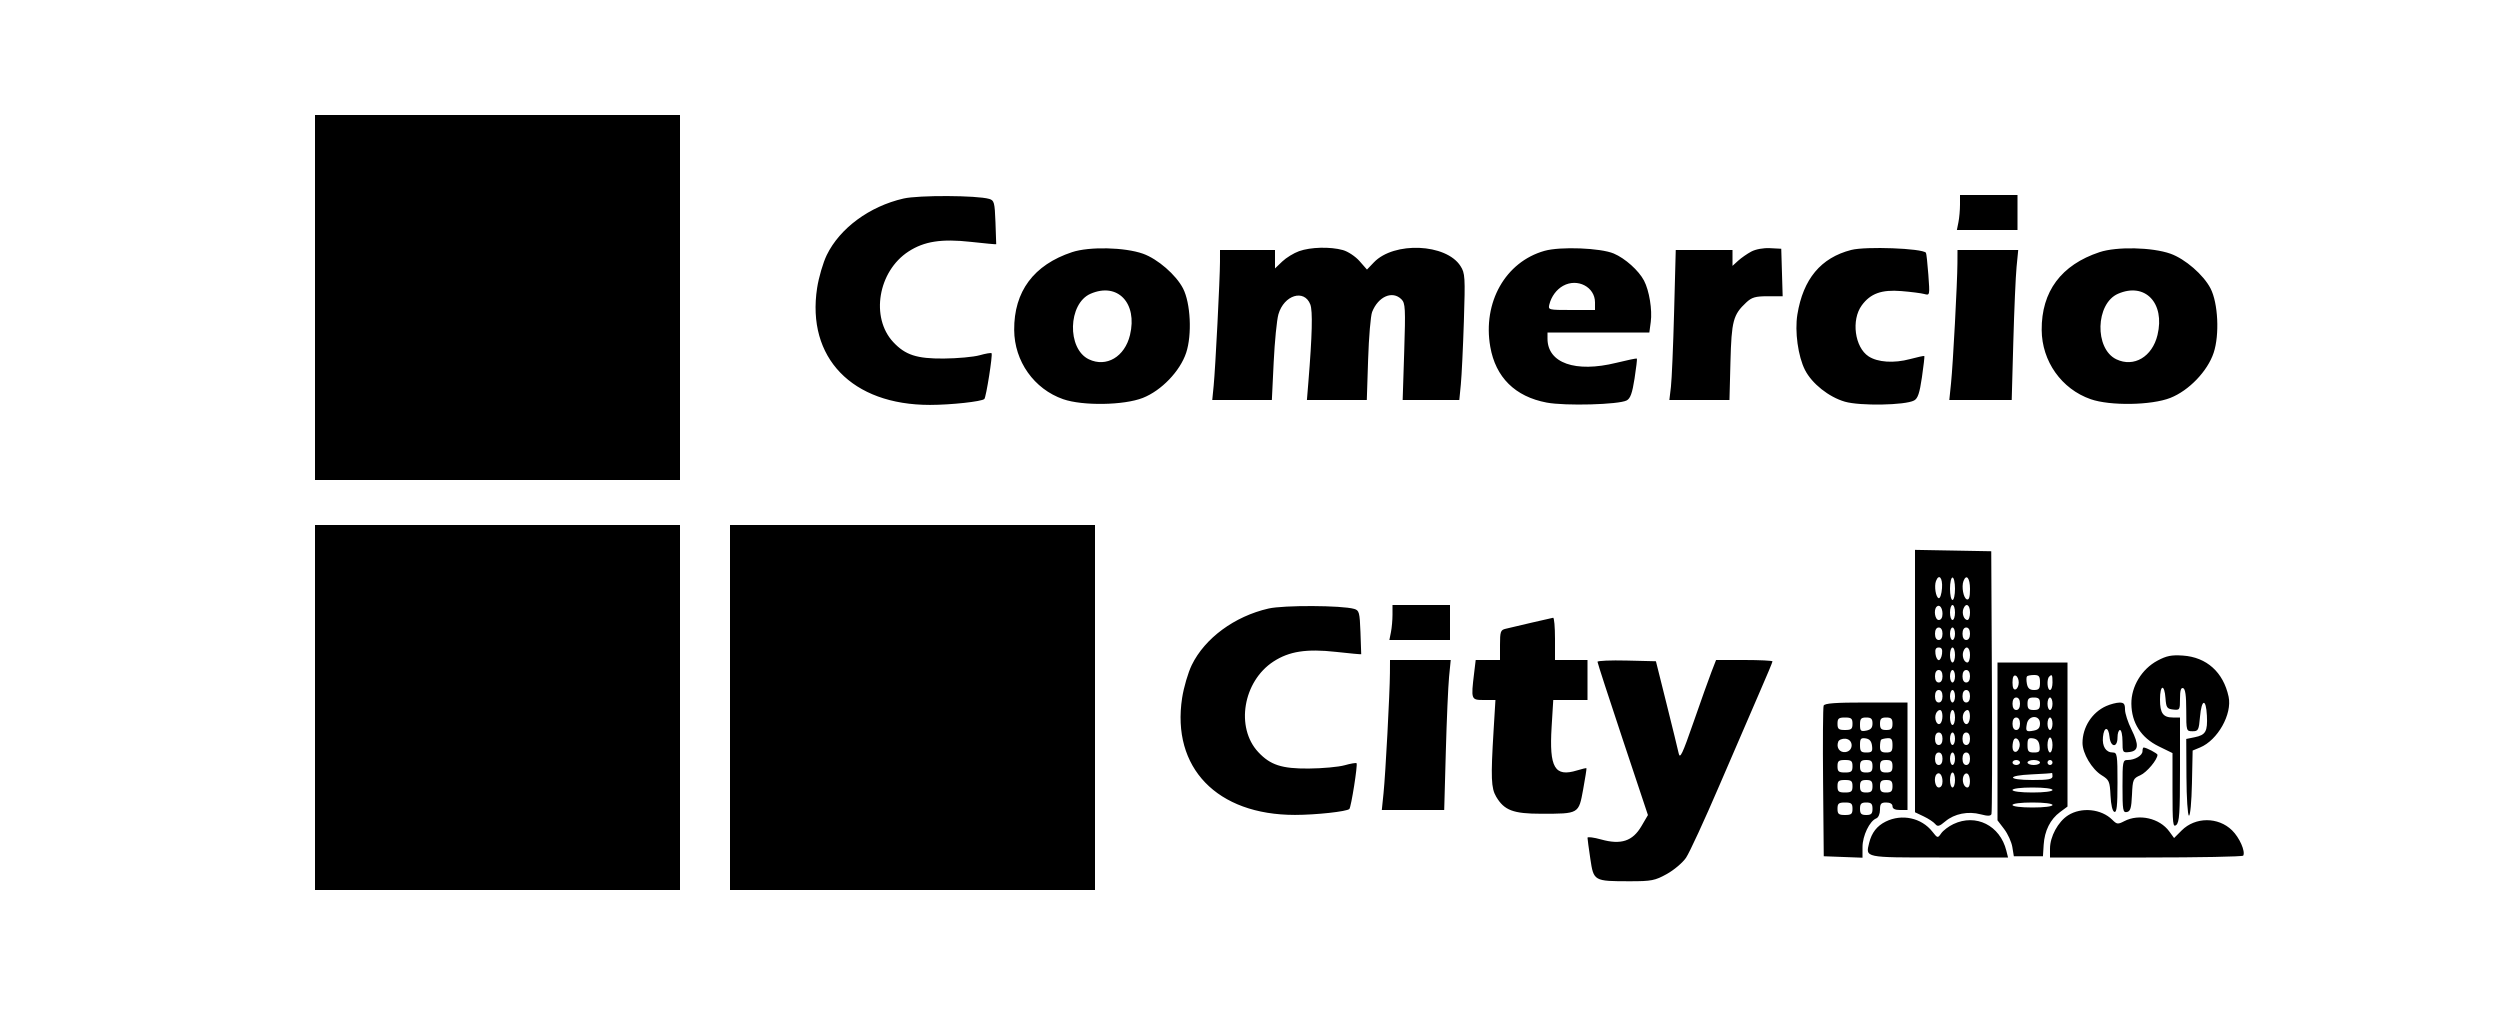
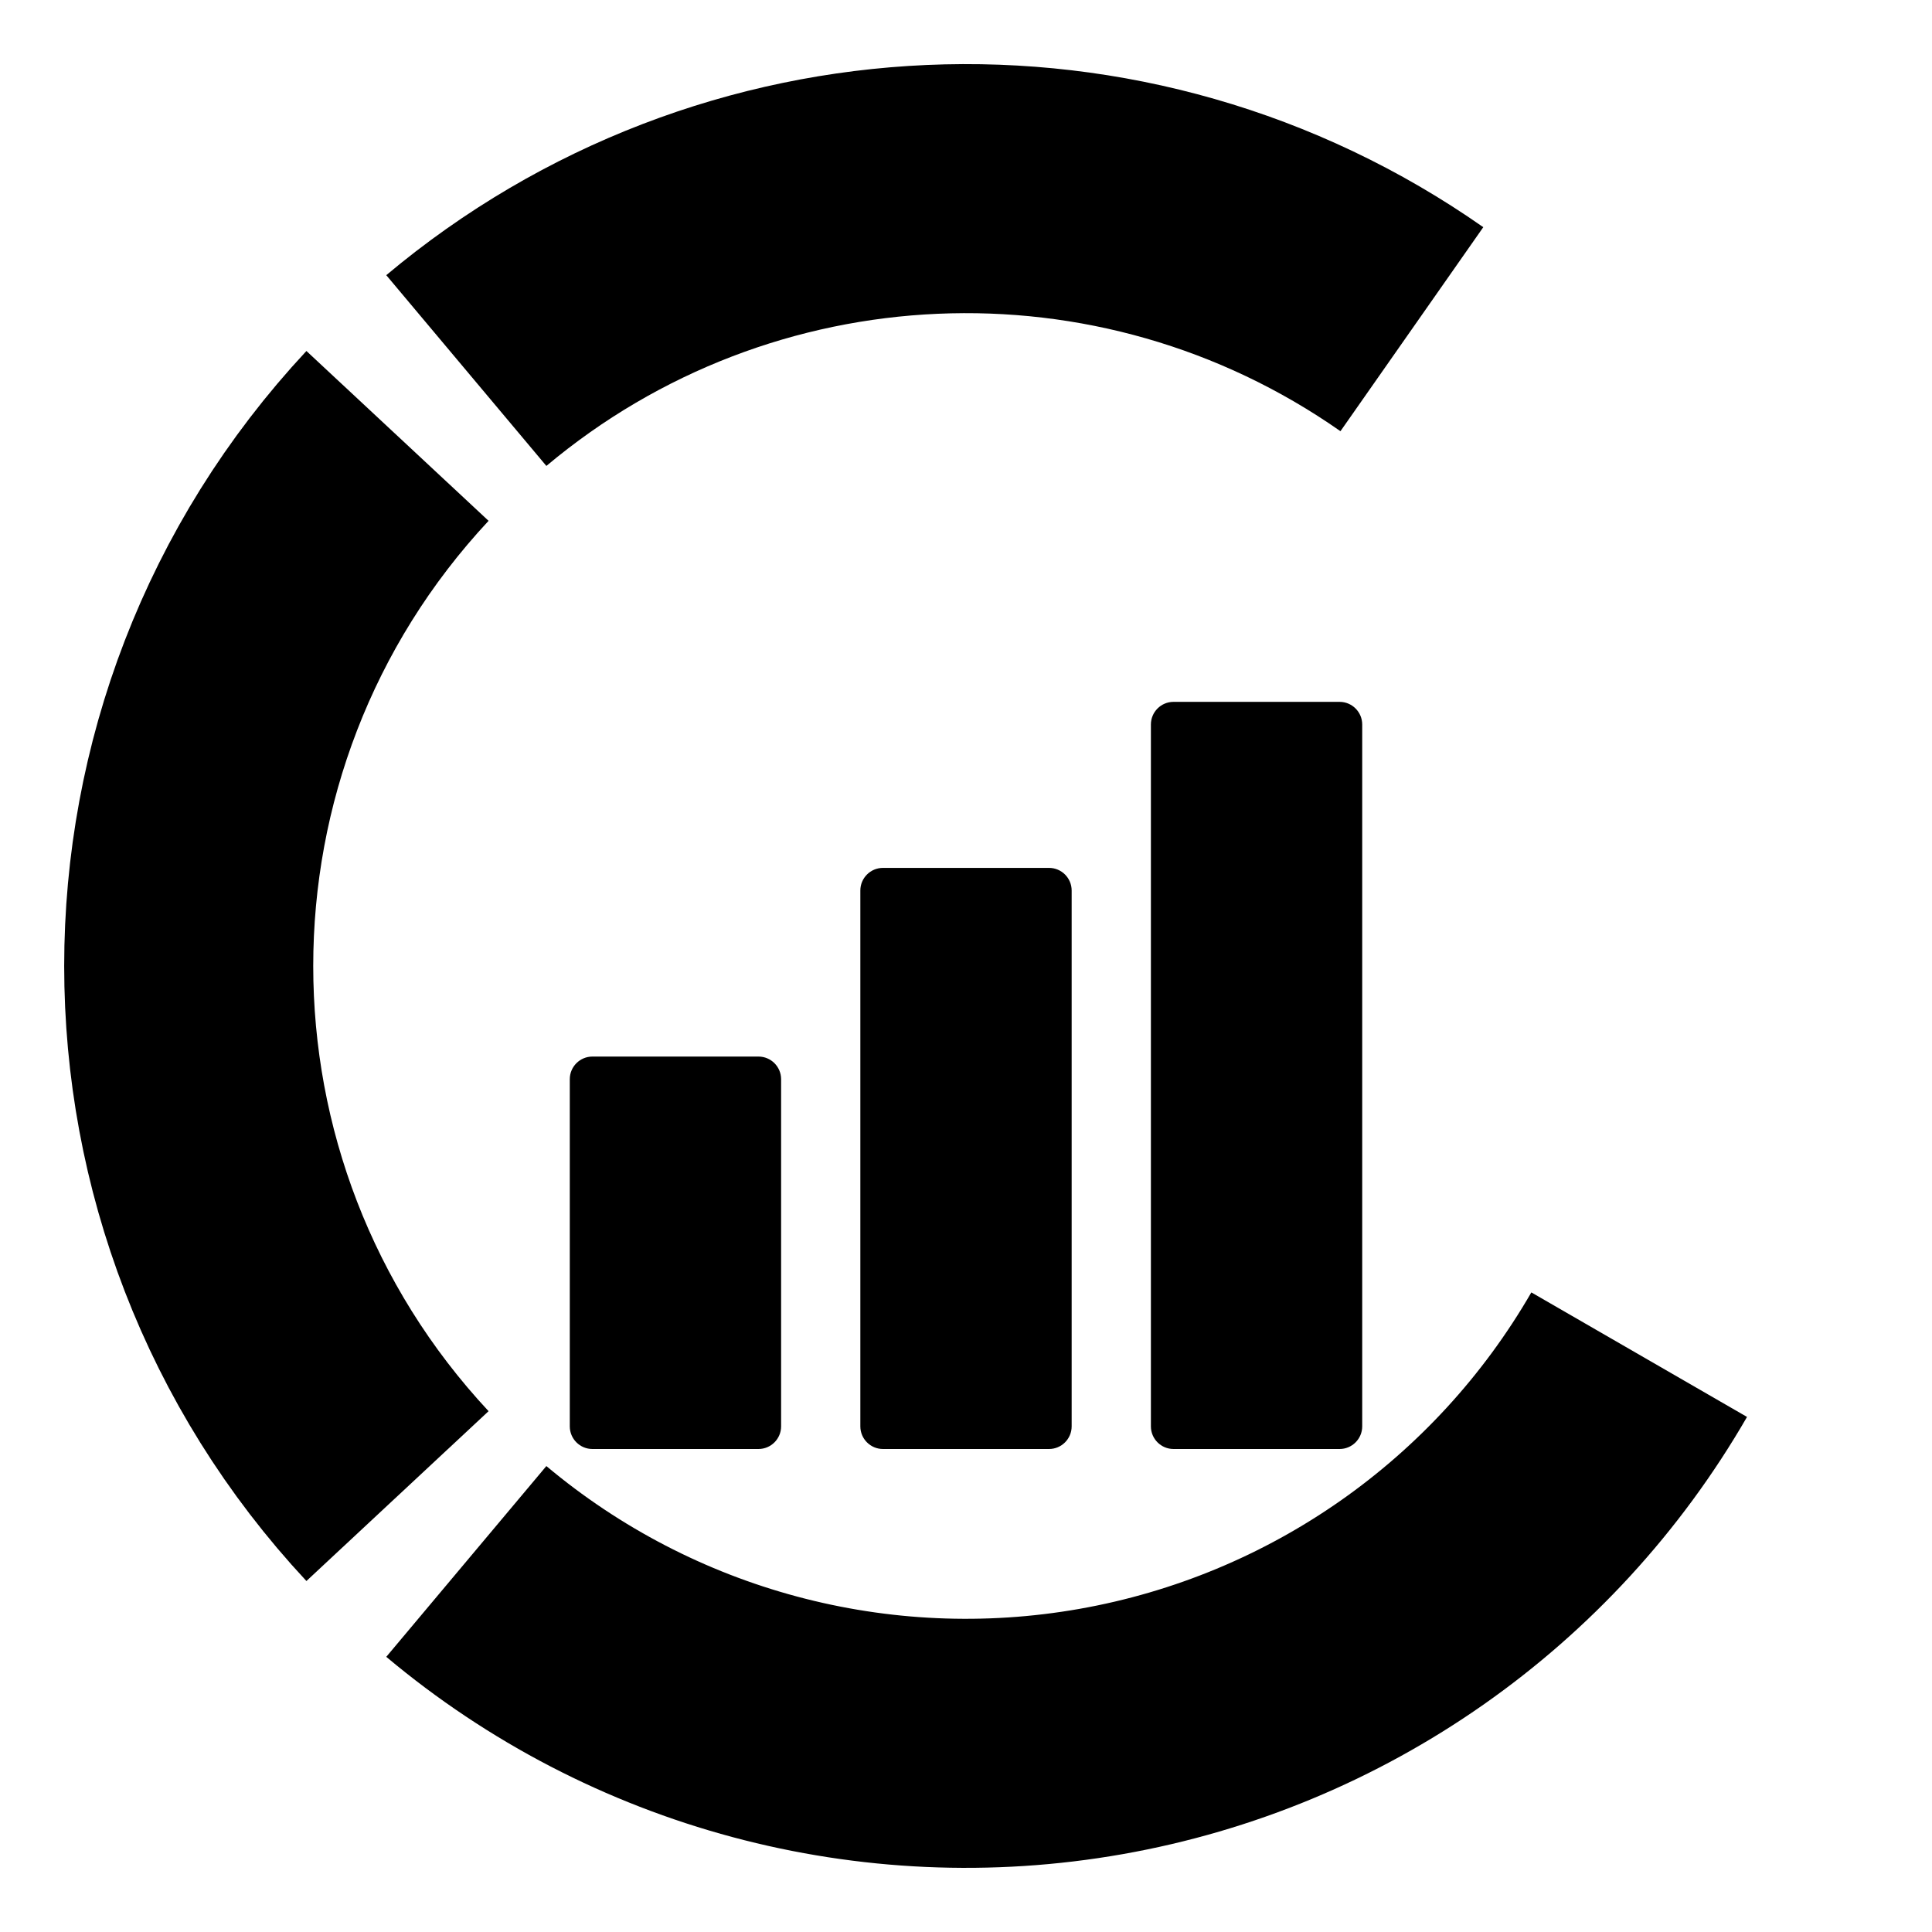
- <svg xmlns="http://www.w3.org/2000/svg" width="1000" height="404" viewBox="0 0 1000 404" version="1.1">
-   <path d="M 126 119 L 126 192 199 192 L 272 192 272 119 L 272 46 199 46 L 126 46 126 119 M 361.411 79.413 C 347.814 82.530, 335.940 91.269, 330.706 102.013 C 329.236 105.031, 327.501 110.943, 326.852 115.152 C 322.545 143.078, 340.779 161.985, 372 161.965 C 380.400 161.960, 392.717 160.617, 393.739 159.595 C 394.461 158.872, 397.149 141.816, 396.624 141.290 C 396.392 141.058, 394.244 141.423, 391.851 142.102 C 389.458 142.780, 383 143.372, 377.500 143.417 C 366.715 143.506, 362.127 142.011, 357.298 136.834 C 348.124 126.999, 351.231 108.515, 363.387 100.610 C 369.681 96.516, 376.606 95.446, 388.353 96.749 C 393.913 97.366, 398.473 97.788, 398.486 97.686 C 398.500 97.584, 398.364 93.607, 398.185 88.848 C 397.887 80.959, 397.666 80.140, 395.679 79.563 C 390.726 78.124, 367.478 78.022, 361.411 79.413 M 784 81.875 C 784 84.006, 783.719 87.156, 783.375 88.875 L 782.750 92 794.875 92 L 807 92 807 85 L 807 78 795.500 78 L 784 78 784 81.875 M 428.836 100.855 C 413.479 105.940, 405.567 116.578, 405.673 132 C 405.758 144.521, 413.614 155.611, 425.280 159.680 C 433.082 162.400, 449.584 162.132, 457.131 159.162 C 464.565 156.236, 472.018 148.472, 474.465 141.106 C 476.856 133.906, 476.241 121.235, 473.214 115.372 C 470.412 109.943, 463.054 103.564, 457.195 101.483 C 449.892 98.890, 435.718 98.576, 428.836 100.855 M 519.637 100.465 C 517.513 101.222, 514.475 103.087, 512.887 104.608 L 510 107.374 510 103.687 L 510 100 499 100 L 488 100 487.994 104.750 C 487.984 111.412, 486.153 147.315, 485.468 154.250 L 484.901 160 496.822 160 L 508.744 160 509.474 144.868 C 509.875 136.546, 510.727 127.926, 511.368 125.714 C 513.601 118.003, 521.698 115.504, 524.123 121.778 C 525.120 124.360, 524.880 134.082, 523.357 152.750 L 522.765 160 534.742 160 L 546.720 160 547.249 143.750 C 547.539 134.813, 548.260 126.280, 548.849 124.790 C 551.307 118.571, 556.978 116.121, 560.579 119.722 C 562.135 121.278, 562.242 123.307, 561.682 140.722 L 561.062 160 572.393 160 L 583.724 160 584.334 153.750 C 584.670 150.313, 585.218 138.950, 585.551 128.500 C 586.117 110.755, 586.028 109.297, 584.197 106.420 C 578.468 97.419, 557.615 96.529, 549.556 104.941 L 546.789 107.829 543.812 104.439 C 542.175 102.574, 539.185 100.590, 537.168 100.030 C 532.106 98.624, 524.255 98.819, 519.637 100.465 M 617.803 100.337 C 602.173 104.753, 593.016 120.943, 596.107 138.696 C 598.238 150.928, 606.036 158.648, 618.669 161.032 C 626.113 162.437, 647.529 161.857, 650.690 160.166 C 652.145 159.387, 652.917 157.231, 653.821 151.411 C 654.482 147.163, 654.902 143.569, 654.757 143.423 C 654.611 143.277, 650.893 144.046, 646.496 145.131 C 630.155 149.162, 619 145.236, 619 135.453 L 619 133 639.368 133 L 659.737 133 660.302 128.786 C 660.953 123.931, 659.702 116.242, 657.611 112.251 C 655.491 108.202, 650.057 103.337, 645.500 101.408 C 640.211 99.168, 624.138 98.547, 617.803 100.337 M 700.500 100.637 C 698.850 101.520, 696.487 103.167, 695.250 104.296 L 693 106.349 693 103.174 L 693 100 681.649 100 L 670.299 100 669.644 124.750 C 669.284 138.363, 668.710 151.863, 668.368 154.750 L 667.746 160 679.766 160 L 691.786 160 692.182 144.750 C 692.607 128.361, 693.267 125.876, 698.486 121 C 700.719 118.913, 702.144 118.500, 707.114 118.500 L 713.066 118.500 712.783 109 L 712.500 99.500 708 99.265 C 705.355 99.127, 702.264 99.692, 700.500 100.637 M 740.500 99.976 C 728.330 103.105, 721.267 111.573, 718.949 125.814 C 717.848 132.579, 719.220 142.551, 722.003 148.005 C 724.779 153.448, 731.518 158.804, 737.936 160.670 C 743.991 162.430, 762.037 162.121, 765.635 160.195 C 767.126 159.397, 767.845 157.266, 768.773 150.902 C 769.435 146.360, 769.869 142.536, 769.737 142.404 C 769.605 142.272, 767.023 142.827, 763.999 143.638 C 757.555 145.366, 751.083 144.939, 747.431 142.547 C 741.883 138.912, 740.427 127.984, 744.711 122.136 C 748.184 117.396, 752.617 115.793, 760.500 116.428 C 764.350 116.739, 768.502 117.269, 769.727 117.607 C 771.935 118.216, 771.949 118.149, 771.338 109.861 C 770.999 105.262, 770.563 101.317, 770.370 101.093 C 768.842 99.321, 746.322 98.479, 740.500 99.976 M 839.836 100.855 C 824.479 105.940, 816.567 116.578, 816.673 132 C 816.758 144.521, 824.614 155.611, 836.280 159.680 C 844.082 162.400, 860.584 162.132, 868.131 159.162 C 875.565 156.236, 883.018 148.472, 885.465 141.106 C 887.856 133.906, 887.241 121.235, 884.214 115.372 C 881.412 109.943, 874.054 103.564, 868.195 101.483 C 860.892 98.890, 846.718 98.576, 839.836 100.855 M 782.972 105.250 C 782.929 113.165, 781.203 145.574, 780.416 153.250 L 779.724 160 792.203 160 L 804.683 160 805.325 136.750 C 805.678 123.963, 806.265 110.463, 806.628 106.750 L 807.289 100 795.145 100 L 783 100 782.972 105.250 M 625.241 114.325 C 622.604 115.790, 620.541 118.579, 619.749 121.750 C 619.196 123.964, 619.339 124, 628.594 124 L 638 124 638 120.955 C 638 114.787, 630.979 111.139, 625.241 114.325 M 436.216 117.505 C 427.191 121.427, 426.728 139.518, 435.546 143.723 C 442.558 147.067, 449.908 142.722, 452.001 133.996 C 455.071 121.198, 447.037 112.804, 436.216 117.505 M 847.216 117.505 C 838.191 121.427, 837.728 139.518, 846.546 143.723 C 853.558 147.067, 860.908 142.722, 863.001 133.996 C 866.071 121.198, 858.037 112.804, 847.216 117.505 M 126 283 L 126 356 199 356 L 272 356 272 283 L 272 210 199 210 L 126 210 126 283 M 292 283 L 292 356 365 356 L 438 356 438 283 L 438 210 365 210 L 292 210 292 283 M 766 272.427 L 766 324.906 769.454 326.545 C 771.354 327.447, 773.431 328.814, 774.070 329.584 C 775.045 330.759, 775.698 330.590, 778.145 328.531 C 781.785 325.469, 787.250 324.387, 792.287 325.731 C 795.091 326.479, 796.273 326.452, 796.587 325.632 C 796.825 325.009, 796.903 301.100, 796.760 272.500 L 796.500 220.500 781.250 220.224 L 766 219.948 766 272.427 M 774.394 232.416 C 773.602 234.478, 774.335 239.026, 775.500 239.281 C 776.050 239.401, 776.638 237.588, 776.807 235.250 C 777.106 231.120, 775.579 229.327, 774.394 232.416 M 780 235.500 C 780 237.975, 780.450 240, 781 240 C 781.550 240, 782 237.975, 782 235.500 C 782 233.025, 781.550 231, 781 231 C 780.450 231, 780 233.025, 780 235.500 M 785.394 232.416 C 784.528 234.673, 785.384 239.308, 786.750 239.756 C 787.628 240.044, 788 238.802, 788 235.583 C 788 231.200, 786.541 229.427, 785.394 232.416 M 507.411 243.413 C 493.814 246.530, 481.940 255.269, 476.706 266.013 C 475.236 269.031, 473.501 274.943, 472.852 279.152 C 468.545 307.078, 486.779 325.985, 518 325.965 C 526.400 325.960, 538.717 324.617, 539.739 323.595 C 540.461 322.872, 543.149 305.816, 542.624 305.290 C 542.392 305.058, 540.244 305.423, 537.851 306.102 C 535.458 306.780, 529 307.372, 523.500 307.417 C 512.715 307.506, 508.127 306.011, 503.298 300.834 C 494.124 290.999, 497.231 272.515, 509.387 264.610 C 515.681 260.516, 522.606 259.446, 534.353 260.749 C 539.913 261.366, 544.473 261.788, 544.486 261.686 C 544.500 261.584, 544.364 257.607, 544.185 252.848 C 543.887 244.959, 543.666 244.140, 541.679 243.563 C 536.726 242.124, 513.478 242.022, 507.411 243.413 M 557 245.875 C 557 248.006, 556.719 251.156, 556.375 252.875 L 555.750 256 567.875 256 L 580 256 580 249 L 580 242 568.500 242 L 557 242 557 245.875 M 774.639 242.694 C 773.352 243.982, 774.003 248, 775.500 248 C 776.424 248, 777 247.062, 777 245.559 C 777 243.050, 775.773 241.560, 774.639 242.694 M 780 245 C 780 246.650, 780.450 248, 781 248 C 781.550 248, 782 246.650, 782 245 C 782 243.350, 781.550 242, 781 242 C 780.450 242, 780 243.350, 780 245 M 785.362 243.500 C 784.646 245.364, 785.588 248, 786.969 248 C 787.536 248, 788 246.650, 788 245 C 788 241.860, 786.351 240.922, 785.362 243.500 M 612.500 249.098 C 608.100 250.138, 603.487 251.225, 602.250 251.514 C 600.226 251.985, 600 252.639, 600 258.019 L 600 264 595.139 264 L 590.279 264 589.648 269.250 C 588.369 279.898, 588.407 280, 593.588 280 L 598.175 280 597.433 292.250 C 596.287 311.140, 596.449 315.258, 598.469 318.678 C 601.699 324.146, 605.277 325.500, 616.500 325.500 C 631.621 325.500, 631.465 325.590, 633.263 315.762 C 634.094 311.218, 634.690 307.402, 634.586 307.282 C 634.483 307.163, 632.782 307.561, 630.806 308.168 C 621.884 310.906, 619.655 307.103, 620.643 290.830 L 621.301 280 628.150 280 L 635 280 635 272 L 635 264 628.500 264 L 622 264 622 255.500 C 622 250.825, 621.663 247.046, 621.250 247.103 C 620.837 247.159, 616.900 248.057, 612.500 249.098 M 774 253.500 C 774 255.056, 774.567 256, 775.500 256 C 776.433 256, 777 255.056, 777 253.500 C 777 251.944, 776.433 251, 775.500 251 C 774.567 251, 774 251.944, 774 253.500 M 780 253.500 C 780 254.875, 780.450 256, 781 256 C 781.550 256, 782 254.875, 782 253.500 C 782 252.125, 781.550 251, 781 251 C 780.450 251, 780 252.125, 780 253.500 M 785 253.500 C 785 255.056, 785.567 256, 786.500 256 C 787.433 256, 788 255.056, 788 253.500 C 788 251.944, 787.433 251, 786.500 251 C 785.567 251, 785 251.944, 785 253.500 M 774.184 261.531 C 774.358 262.923, 774.950 264.062, 775.500 264.062 C 776.050 264.062, 776.642 262.923, 776.816 261.531 C 777.042 259.727, 776.664 259, 775.500 259 C 774.336 259, 773.958 259.727, 774.184 261.531 M 780 262 C 780 263.650, 780.450 265, 781 265 C 781.550 265, 782 263.650, 782 262 C 782 260.350, 781.550 259, 781 259 C 780.450 259, 780 260.350, 780 262 M 785.362 260.500 C 784.646 262.364, 785.588 265, 786.969 265 C 787.536 265, 788 263.650, 788 262 C 788 258.860, 786.351 257.922, 785.362 260.500 M 863 264.249 C 856.696 267.620, 852.483 274.573, 852.549 281.495 C 852.623 289.156, 856.431 295.085, 863.499 298.543 L 869 301.235 869 316.240 C 869 329.464, 869.178 331.097, 870.500 330 C 871.746 328.966, 872 325.215, 872 307.878 L 872 287 869.200 287 C 865.230 287, 864 285.296, 864 279.800 C 864 273.866, 865.771 273.422, 866.193 279.250 C 866.468 283.053, 866.789 283.533, 869.250 283.816 C 871.901 284.121, 872 283.966, 872 279.483 C 872 276.208, 872.369 274.956, 873.250 275.250 C 874.118 275.539, 874.500 278.239, 874.500 284.083 C 874.500 292.394, 874.531 292.500, 877 292.500 C 879.320 292.500, 879.536 292.085, 880 286.731 C 880.625 279.519, 882.412 279.200, 882.759 286.238 C 883.072 292.592, 882.284 293.990, 877.879 294.891 L 874.500 295.582 874.578 310.792 C 874.620 319.161, 875.070 326.114, 875.578 326.251 C 876.097 326.391, 876.622 320.754, 876.778 313.360 L 877.057 300.219 880.017 298.993 C 887.079 296.068, 892.942 285.634, 891.439 278.666 C 889.327 268.877, 882.654 262.876, 873.160 262.229 C 868.606 261.918, 866.621 262.313, 863 264.249 M 555.972 269.250 C 555.929 277.165, 554.203 309.574, 553.416 317.250 L 552.724 324 565.203 324 L 577.683 324 578.325 300.750 C 578.678 287.962, 579.265 274.462, 579.628 270.750 L 580.289 264 568.145 264 L 556 264 555.972 269.250 M 639 264.718 C 639 265.148, 643.539 279.118, 649.088 295.763 L 659.175 326.026 656.565 330.479 C 653.055 336.469, 648.419 338.002, 640.489 335.795 C 637.470 334.955, 635 334.639, 635 335.093 C 635 335.547, 635.505 339.317, 636.123 343.471 C 637.461 352.467, 637.520 352.500, 652 352.500 C 660.603 352.500, 661.992 352.227, 666.708 349.614 C 669.573 348.026, 673.036 345.101, 674.403 343.114 C 675.770 341.126, 681.811 328.025, 687.827 314 C 693.842 299.975, 701.067 283.238, 703.882 276.806 C 706.697 270.375, 709 264.863, 709 264.556 C 709 264.250, 703.922 264, 697.716 264 L 686.431 264 684.587 268.750 C 683.572 271.363, 680.345 280.408, 677.416 288.852 C 672.974 301.656, 671.987 303.731, 671.475 301.352 C 671.137 299.783, 668.950 290.850, 666.614 281.500 L 662.368 264.500 650.684 264.218 C 644.258 264.063, 639 264.288, 639 264.718 M 799 296.567 L 799 328.133 801.668 331.631 C 803.135 333.555, 804.605 336.788, 804.935 338.815 L 805.534 342.500 811.356 342.500 L 817.178 342.500 817.465 337.940 C 817.820 332.299, 820.109 327.718, 824.017 324.830 L 827 322.624 827 293.812 L 827 265 813 265 L 799 265 799 296.567 M 774 270.500 C 774 272.056, 774.567 273, 775.500 273 C 776.433 273, 777 272.056, 777 270.500 C 777 268.944, 776.433 268, 775.500 268 C 774.567 268, 774 268.944, 774 270.500 M 780 270.500 C 780 271.875, 780.450 273, 781 273 C 781.550 273, 782 271.875, 782 270.500 C 782 269.125, 781.550 268, 781 268 C 780.450 268, 780 269.125, 780 270.500 M 785 270.500 C 785 272.056, 785.567 273, 786.500 273 C 787.433 273, 788 272.056, 788 270.500 C 788 268.944, 787.433 268, 786.500 268 C 785.567 268, 785 268.944, 785 270.500 M 805 273 C 805 275.089, 805.425 276.025, 806.250 275.750 C 806.938 275.521, 807.500 274.283, 807.500 273 C 807.500 271.717, 806.938 270.479, 806.250 270.250 C 805.425 269.975, 805 270.911, 805 273 M 810.810 270.524 C 810.522 270.811, 810.499 272.161, 810.760 273.524 C 811.106 275.334, 811.874 276, 813.617 276 C 815.598 276, 816 275.494, 816 273 C 816 270.524, 815.593 270, 813.667 270 C 812.383 270, 811.098 270.236, 810.810 270.524 M 819.667 270.667 C 818.620 271.714, 818.888 276, 820 276 C 820.550 276, 821 274.650, 821 273 C 821 269.893, 820.796 269.537, 819.667 270.667 M 774 278.500 C 774 280.056, 774.567 281, 775.500 281 C 776.433 281, 777 280.056, 777 278.500 C 777 276.944, 776.433 276, 775.500 276 C 774.567 276, 774 276.944, 774 278.500 M 780 278.500 C 780 279.875, 780.450 281, 781 281 C 781.550 281, 782 279.875, 782 278.500 C 782 277.125, 781.550 276, 781 276 C 780.450 276, 780 277.125, 780 278.500 M 785 278.500 C 785 280.056, 785.567 281, 786.500 281 C 787.433 281, 788 280.056, 788 278.500 C 788 276.944, 787.433 276, 786.500 276 C 785.567 276, 785 276.944, 785 278.500 M 805 281.500 C 805 283.056, 805.567 284, 806.500 284 C 807.433 284, 808 283.056, 808 281.500 C 808 279.944, 807.433 279, 806.500 279 C 805.567 279, 805 279.944, 805 281.500 M 811 281.500 C 811 283.500, 811.500 284, 813.500 284 C 815.500 284, 816 283.500, 816 281.500 C 816 279.500, 815.500 279, 813.500 279 C 811.500 279, 811 279.500, 811 281.500 M 819 281.500 C 819 282.875, 819.450 284, 820 284 C 820.550 284, 821 282.875, 821 281.500 C 821 280.125, 820.550 279, 820 279 C 819.450 279, 819 280.125, 819 281.500 M 729.453 282.262 C 729.187 282.955, 729.089 296.793, 729.235 313.012 L 729.500 342.500 737.250 342.792 L 745 343.084 745.004 338.792 C 745.008 334.296, 747.856 328.376, 750.506 327.359 C 751.355 327.034, 752 325.537, 752 323.893 C 752 321.474, 752.409 321, 754.500 321 C 756.056 321, 757 321.567, 757 322.500 C 757 323.500, 758 324, 760 324 L 763 324 763 302.500 L 763 281 746.469 281 C 734.085 281, 729.816 281.317, 729.453 282.262 M 842.500 282.412 C 836.821 284.936, 833 290.876, 833 297.179 C 833 301.357, 836.753 307.684, 840.666 310.102 C 843.678 311.964, 843.928 312.538, 844.204 318.224 C 844.387 322.003, 844.978 324.499, 845.750 324.754 C 846.704 325.069, 847 322.303, 847 313.083 C 847 301.929, 846.856 301, 845.122 301 C 842.363 301, 840.821 298.579, 841.182 294.815 C 841.591 290.556, 843.405 290.511, 843.813 294.750 C 844.224 299.013, 847 299.231, 847 295 C 847 293.350, 847.450 292, 848 292 C 848.550 292, 849 294.055, 849 296.566 C 849 300.955, 849.107 301.121, 851.741 300.816 C 855.468 300.386, 855.687 298.020, 852.578 291.780 C 851.160 288.935, 850 285.346, 850 283.804 C 850 281.551, 849.558 281.008, 847.750 281.039 C 846.513 281.061, 844.150 281.678, 842.500 282.412 M 774.362 285.500 C 773.593 287.503, 774.727 290.287, 775.993 289.504 C 777.318 288.685, 777.297 284, 775.969 284 C 775.401 284, 774.678 284.675, 774.362 285.500 M 780 287 C 780 288.650, 780.450 290, 781 290 C 781.550 290, 782 288.650, 782 287 C 782 285.350, 781.550 284, 781 284 C 780.450 284, 780 285.350, 780 287 M 785.362 285.500 C 784.593 287.503, 785.727 290.287, 786.993 289.504 C 788.318 288.685, 788.297 284, 786.969 284 C 786.401 284, 785.678 284.675, 785.362 285.500 M 735 289.500 C 735 291.611, 735.467 292, 738 292 C 740.533 292, 741 291.611, 741 289.500 C 741 287.389, 740.533 287, 738 287 C 735.467 287, 735 287.389, 735 289.500 M 744 289.861 C 744 292.374, 744.304 292.664, 746.500 292.245 C 748.334 291.894, 749 291.132, 749 289.383 C 749 287.508, 748.467 287, 746.500 287 C 744.416 287, 744 287.476, 744 289.861 M 752 289.500 C 752 291.500, 752.500 292, 754.500 292 C 756.500 292, 757 291.500, 757 289.500 C 757 287.500, 756.500 287, 754.500 287 C 752.500 287, 752 287.500, 752 289.500 M 805 289.500 C 805 291.056, 805.567 292, 806.500 292 C 807.433 292, 808 291.056, 808 289.500 C 808 287.944, 807.433 287, 806.500 287 C 805.567 287, 805 287.944, 805 289.500 M 810.760 289.476 C 810.171 292.559, 810.441 292.829, 813.524 292.240 C 815.334 291.894, 816 291.126, 816 289.383 C 816 285.901, 811.428 285.983, 810.760 289.476 M 819 289.500 C 819 290.875, 819.450 292, 820 292 C 820.550 292, 821 290.875, 821 289.500 C 821 288.125, 820.550 287, 820 287 C 819.450 287, 819 288.125, 819 289.500 M 774 295.500 C 774 297.056, 774.567 298, 775.500 298 C 776.433 298, 777 297.056, 777 295.500 C 777 293.944, 776.433 293, 775.500 293 C 774.567 293, 774 293.944, 774 295.500 M 780 295.500 C 780 296.875, 780.450 298, 781 298 C 781.550 298, 782 296.875, 782 295.500 C 782 294.125, 781.550 293, 781 293 C 780.450 293, 780 294.125, 780 295.500 M 785 295.500 C 785 297.056, 785.567 298, 786.500 298 C 787.433 298, 788 297.056, 788 295.500 C 788 293.944, 787.433 293, 786.500 293 C 785.567 293, 785 293.944, 785 295.500 M 735.300 296.660 C 734.384 299.047, 735.878 301.156, 738.246 300.820 C 741.518 300.355, 741.442 295.735, 738.157 295.493 C 736.869 295.398, 735.583 295.923, 735.300 296.660 M 744 298.006 C 744 300.554, 744.383 301, 746.566 301 C 748.757 301, 749.086 300.611, 748.816 298.344 C 748.594 296.480, 747.829 295.587, 746.250 295.350 C 744.343 295.064, 744 295.468, 744 298.006 M 752.450 295.883 C 752.203 296.131, 752 297.383, 752 298.667 C 752 300.489, 752.548 301, 754.500 301 C 756.599 301, 757 300.529, 757 298.062 C 757 295.717, 756.587 295.155, 754.950 295.279 C 753.823 295.364, 752.698 295.636, 752.450 295.883 M 805.683 295.650 C 805.308 296.026, 805 297.421, 805 298.750 C 805 301.518, 807.300 301.365, 807.844 298.561 C 808.227 296.585, 806.745 294.588, 805.683 295.650 M 811 298.006 C 811 300.554, 811.383 301, 813.566 301 C 815.757 301, 816.086 300.611, 815.816 298.344 C 815.594 296.480, 814.829 295.587, 813.250 295.350 C 811.343 295.064, 811 295.468, 811 298.006 M 819 298 C 819 299.650, 819.450 301, 820 301 C 820.550 301, 821 299.650, 821 298 C 821 296.350, 820.550 295, 820 295 C 819.450 295, 819 296.350, 819 298 M 857 300.465 C 857 302.198, 853.975 304, 851.066 304 C 849.108 304, 849 304.555, 849 314.573 C 849 324.104, 849.173 325.114, 850.750 324.813 C 852.166 324.543, 852.555 323.236, 852.791 317.966 C 853.066 311.780, 853.234 311.384, 856.130 310.103 C 858.713 308.959, 862.984 303.863, 862.996 301.911 C 863 301.368, 858.491 299, 857.453 299 C 857.204 299, 857 299.659, 857 300.465 M 774 303.500 C 774 305.056, 774.567 306, 775.500 306 C 776.433 306, 777 305.056, 777 303.500 C 777 301.944, 776.433 301, 775.500 301 C 774.567 301, 774 301.944, 774 303.500 M 780 303.500 C 780 304.875, 780.450 306, 781 306 C 781.550 306, 782 304.875, 782 303.500 C 782 302.125, 781.550 301, 781 301 C 780.450 301, 780 302.125, 780 303.500 M 785 303.500 C 785 305.056, 785.567 306, 786.500 306 C 787.433 306, 788 305.056, 788 303.500 C 788 301.944, 787.433 301, 786.500 301 C 785.567 301, 785 301.944, 785 303.500 M 735 306.500 C 735 308.611, 735.467 309, 738 309 C 740.533 309, 741 308.611, 741 306.500 C 741 304.389, 740.533 304, 738 304 C 735.467 304, 735 304.389, 735 306.500 M 744 306.500 C 744 308.500, 744.500 309, 746.500 309 C 748.500 309, 749 308.500, 749 306.500 C 749 304.500, 748.500 304, 746.500 304 C 744.500 304, 744 304.500, 744 306.500 M 752 306.500 C 752 308.500, 752.500 309, 754.500 309 C 756.500 309, 757 308.500, 757 306.500 C 757 304.500, 756.500 304, 754.500 304 C 752.500 304, 752 304.500, 752 306.500 M 805 305 C 805 305.550, 805.675 306, 806.500 306 C 807.325 306, 808 305.550, 808 305 C 808 304.450, 807.325 304, 806.500 304 C 805.675 304, 805 304.450, 805 305 M 811 305 C 811 305.550, 812.125 306, 813.500 306 C 814.875 306, 816 305.550, 816 305 C 816 304.450, 814.875 304, 813.500 304 C 812.125 304, 811 304.450, 811 305 M 819 305 C 819 305.550, 819.450 306, 820 306 C 820.550 306, 821 305.550, 821 305 C 821 304.450, 820.550 304, 820 304 C 819.450 304, 819 304.450, 819 305 M 774.639 309.694 C 773.352 310.982, 774.003 315, 775.500 315 C 776.424 315, 777 314.062, 777 312.559 C 777 310.050, 775.773 308.560, 774.639 309.694 M 780 312 C 780 313.650, 780.450 315, 781 315 C 781.550 315, 782 313.650, 782 312 C 782 310.350, 781.550 309, 781 309 C 780.450 309, 780 310.350, 780 312 M 785.386 310.437 C 784.650 312.354, 785.568 315, 786.969 315 C 788.297 315, 788.318 310.315, 786.993 309.496 C 786.439 309.153, 785.716 309.577, 785.386 310.437 M 812.750 309.743 C 802.529 310.193, 802.729 312, 813 312 C 819.444 312, 821 311.708, 821 310.500 C 821 309.675, 820.888 309.091, 820.750 309.201 C 820.612 309.312, 817.013 309.556, 812.750 309.743 M 735 314.500 C 735 316.611, 735.467 317, 738 317 C 740.533 317, 741 316.611, 741 314.500 C 741 312.389, 740.533 312, 738 312 C 735.467 312, 735 312.389, 735 314.500 M 744 314.500 C 744 316.500, 744.500 317, 746.500 317 C 748.500 317, 749 316.500, 749 314.500 C 749 312.500, 748.500 312, 746.500 312 C 744.500 312, 744 312.500, 744 314.500 M 752 314.500 C 752 316.500, 752.500 317, 754.500 317 C 756.500 317, 757 316.500, 757 314.500 C 757 312.500, 756.500 312, 754.500 312 C 752.500 312, 752 312.500, 752 314.500 M 805 316 C 805 316.583, 808.333 317, 813 317 C 817.667 317, 821 316.583, 821 316 C 821 315.417, 817.667 315, 813 315 C 808.333 315, 805 315.417, 805 316 M 735 323.500 C 735 325.611, 735.467 326, 738 326 C 740.533 326, 741 325.611, 741 323.500 C 741 321.389, 740.533 321, 738 321 C 735.467 321, 735 321.389, 735 323.500 M 744 323.500 C 744 325.500, 744.500 326, 746.500 326 C 748.500 326, 749 325.500, 749 323.500 C 749 321.500, 748.500 321, 746.500 321 C 744.500 321, 744 321.500, 744 323.500 M 805 322 C 805 322.583, 808.333 323, 813 323 C 817.667 323, 821 322.583, 821 322 C 821 321.417, 817.667 321, 813 321 C 808.333 321, 805 321.417, 805 322 M 827.206 326.143 C 823.220 328.695, 820 334.646, 820 339.460 L 820 343 858.441 343 C 879.584 343, 897.067 342.663, 897.294 342.250 C 898.230 340.547, 895.796 335.038, 892.825 332.133 C 887.275 326.707, 878.118 326.728, 872.665 332.181 L 869.632 335.214 867.712 332.579 C 863.841 327.265, 855.617 325.386, 849.711 328.467 C 847.161 329.797, 846.751 329.751, 844.921 327.921 C 840.533 323.533, 832.535 322.731, 827.206 326.143 M 754.299 328.624 C 750.779 330.360, 748.666 333.080, 747.659 337.171 C 746.196 343.116, 745.636 343, 775.715 343 L 803.217 343 802.530 340.250 C 800.019 330.186, 790.384 325.351, 781.367 329.630 C 779.477 330.527, 777.286 332.181, 776.498 333.307 C 775.077 335.335, 775.047 335.330, 772.944 332.656 C 768.590 327.121, 760.775 325.431, 754.299 328.624" stroke="none" fill="black" fill-rule="evenodd" />
+ <svg xmlns="http://www.w3.org/2000/svg" viewBox="0 0 256 256" width="256" height="256" role="img" aria-label="ComercioCity">
+   <g id="isotipo">
+     <g id="arco" fill="none" stroke="#000000" stroke-width="33" stroke-linecap="butt">
+       <path id="arco-superior" d="M 61.79 49.1 A 103 103 0 0 1 187.08 43.62" />
+       <path id="arco-izquierdo" d="M 52.67 198.24 A 103 103 0 0 1 52.67 57.76" />
+       <path id="arco-inferior" d="M 217.2 179.5 A 103 103 0 0 1 61.79 206.9" />
+     </g>
+     <g id="barras" fill="#000000">
+       <rect id="barra-1" x="75.5" y="140" width="28" height="52" rx="3" />
+       <rect id="barra-2" x="114" y="115" width="28" height="77" rx="3" />
+       <rect id="barra-3" x="152.5" y="93" width="28" height="99" rx="3" />
+     </g>
+   </g>
</svg>
